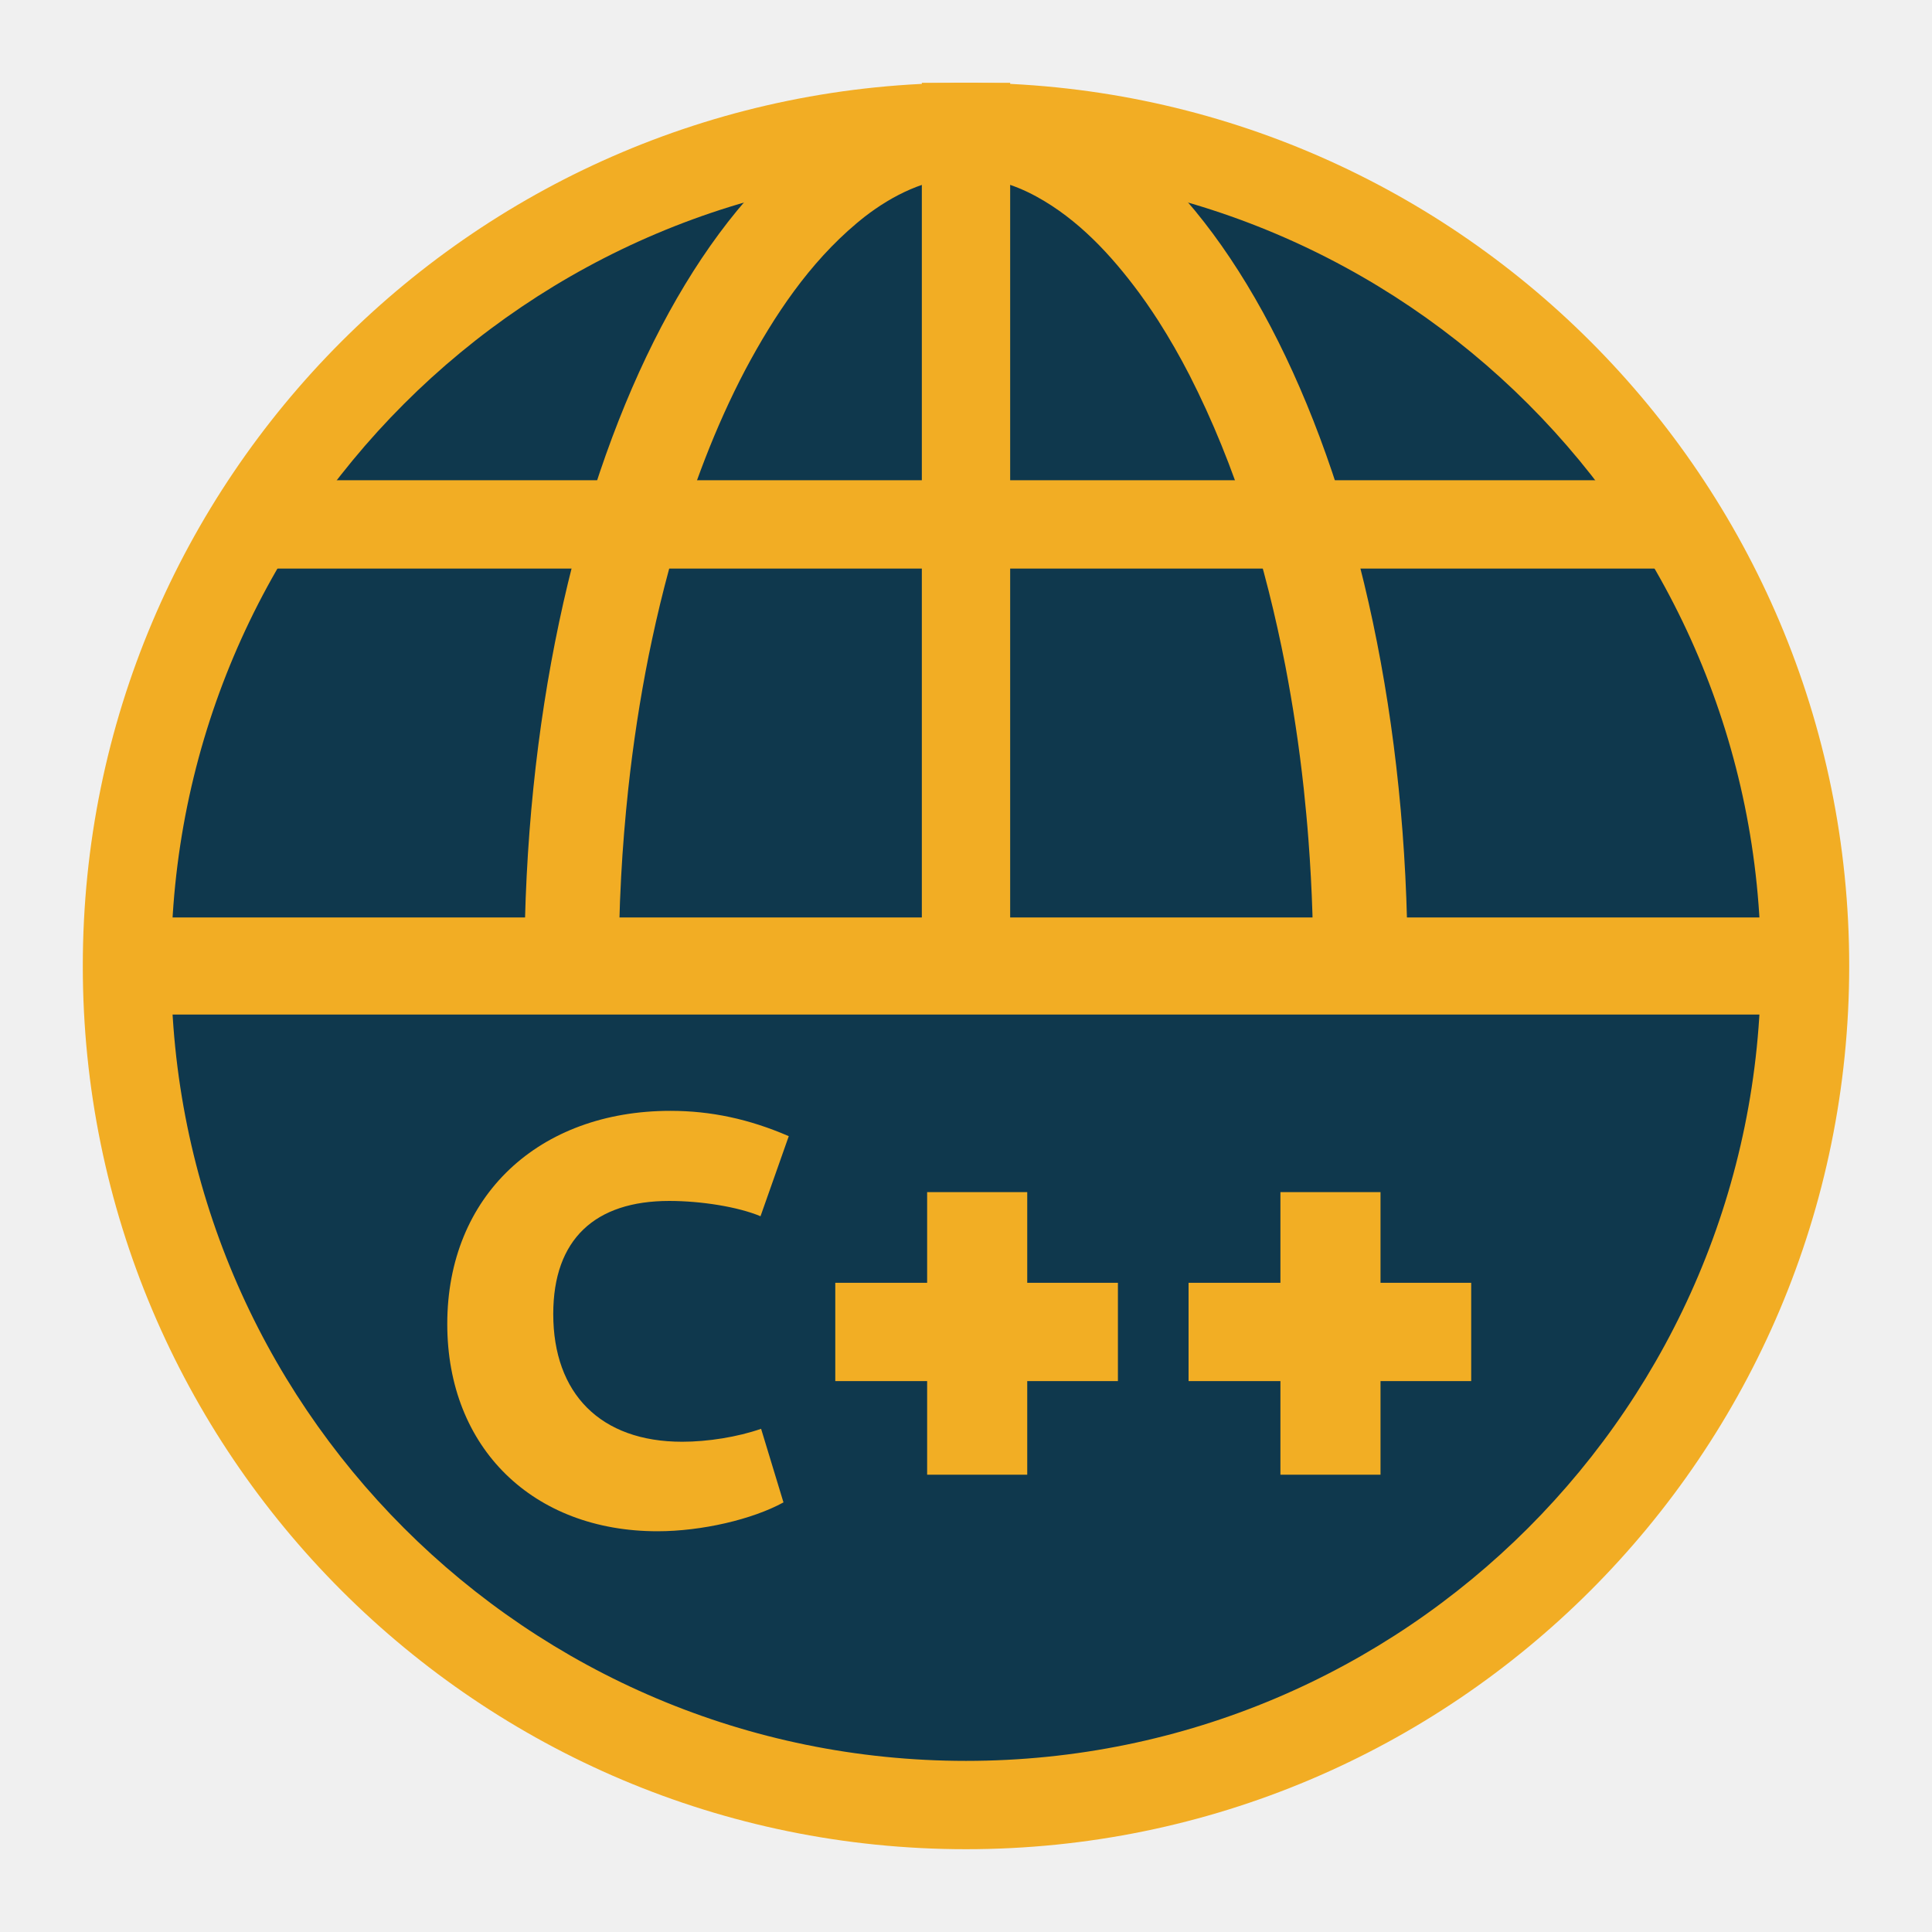
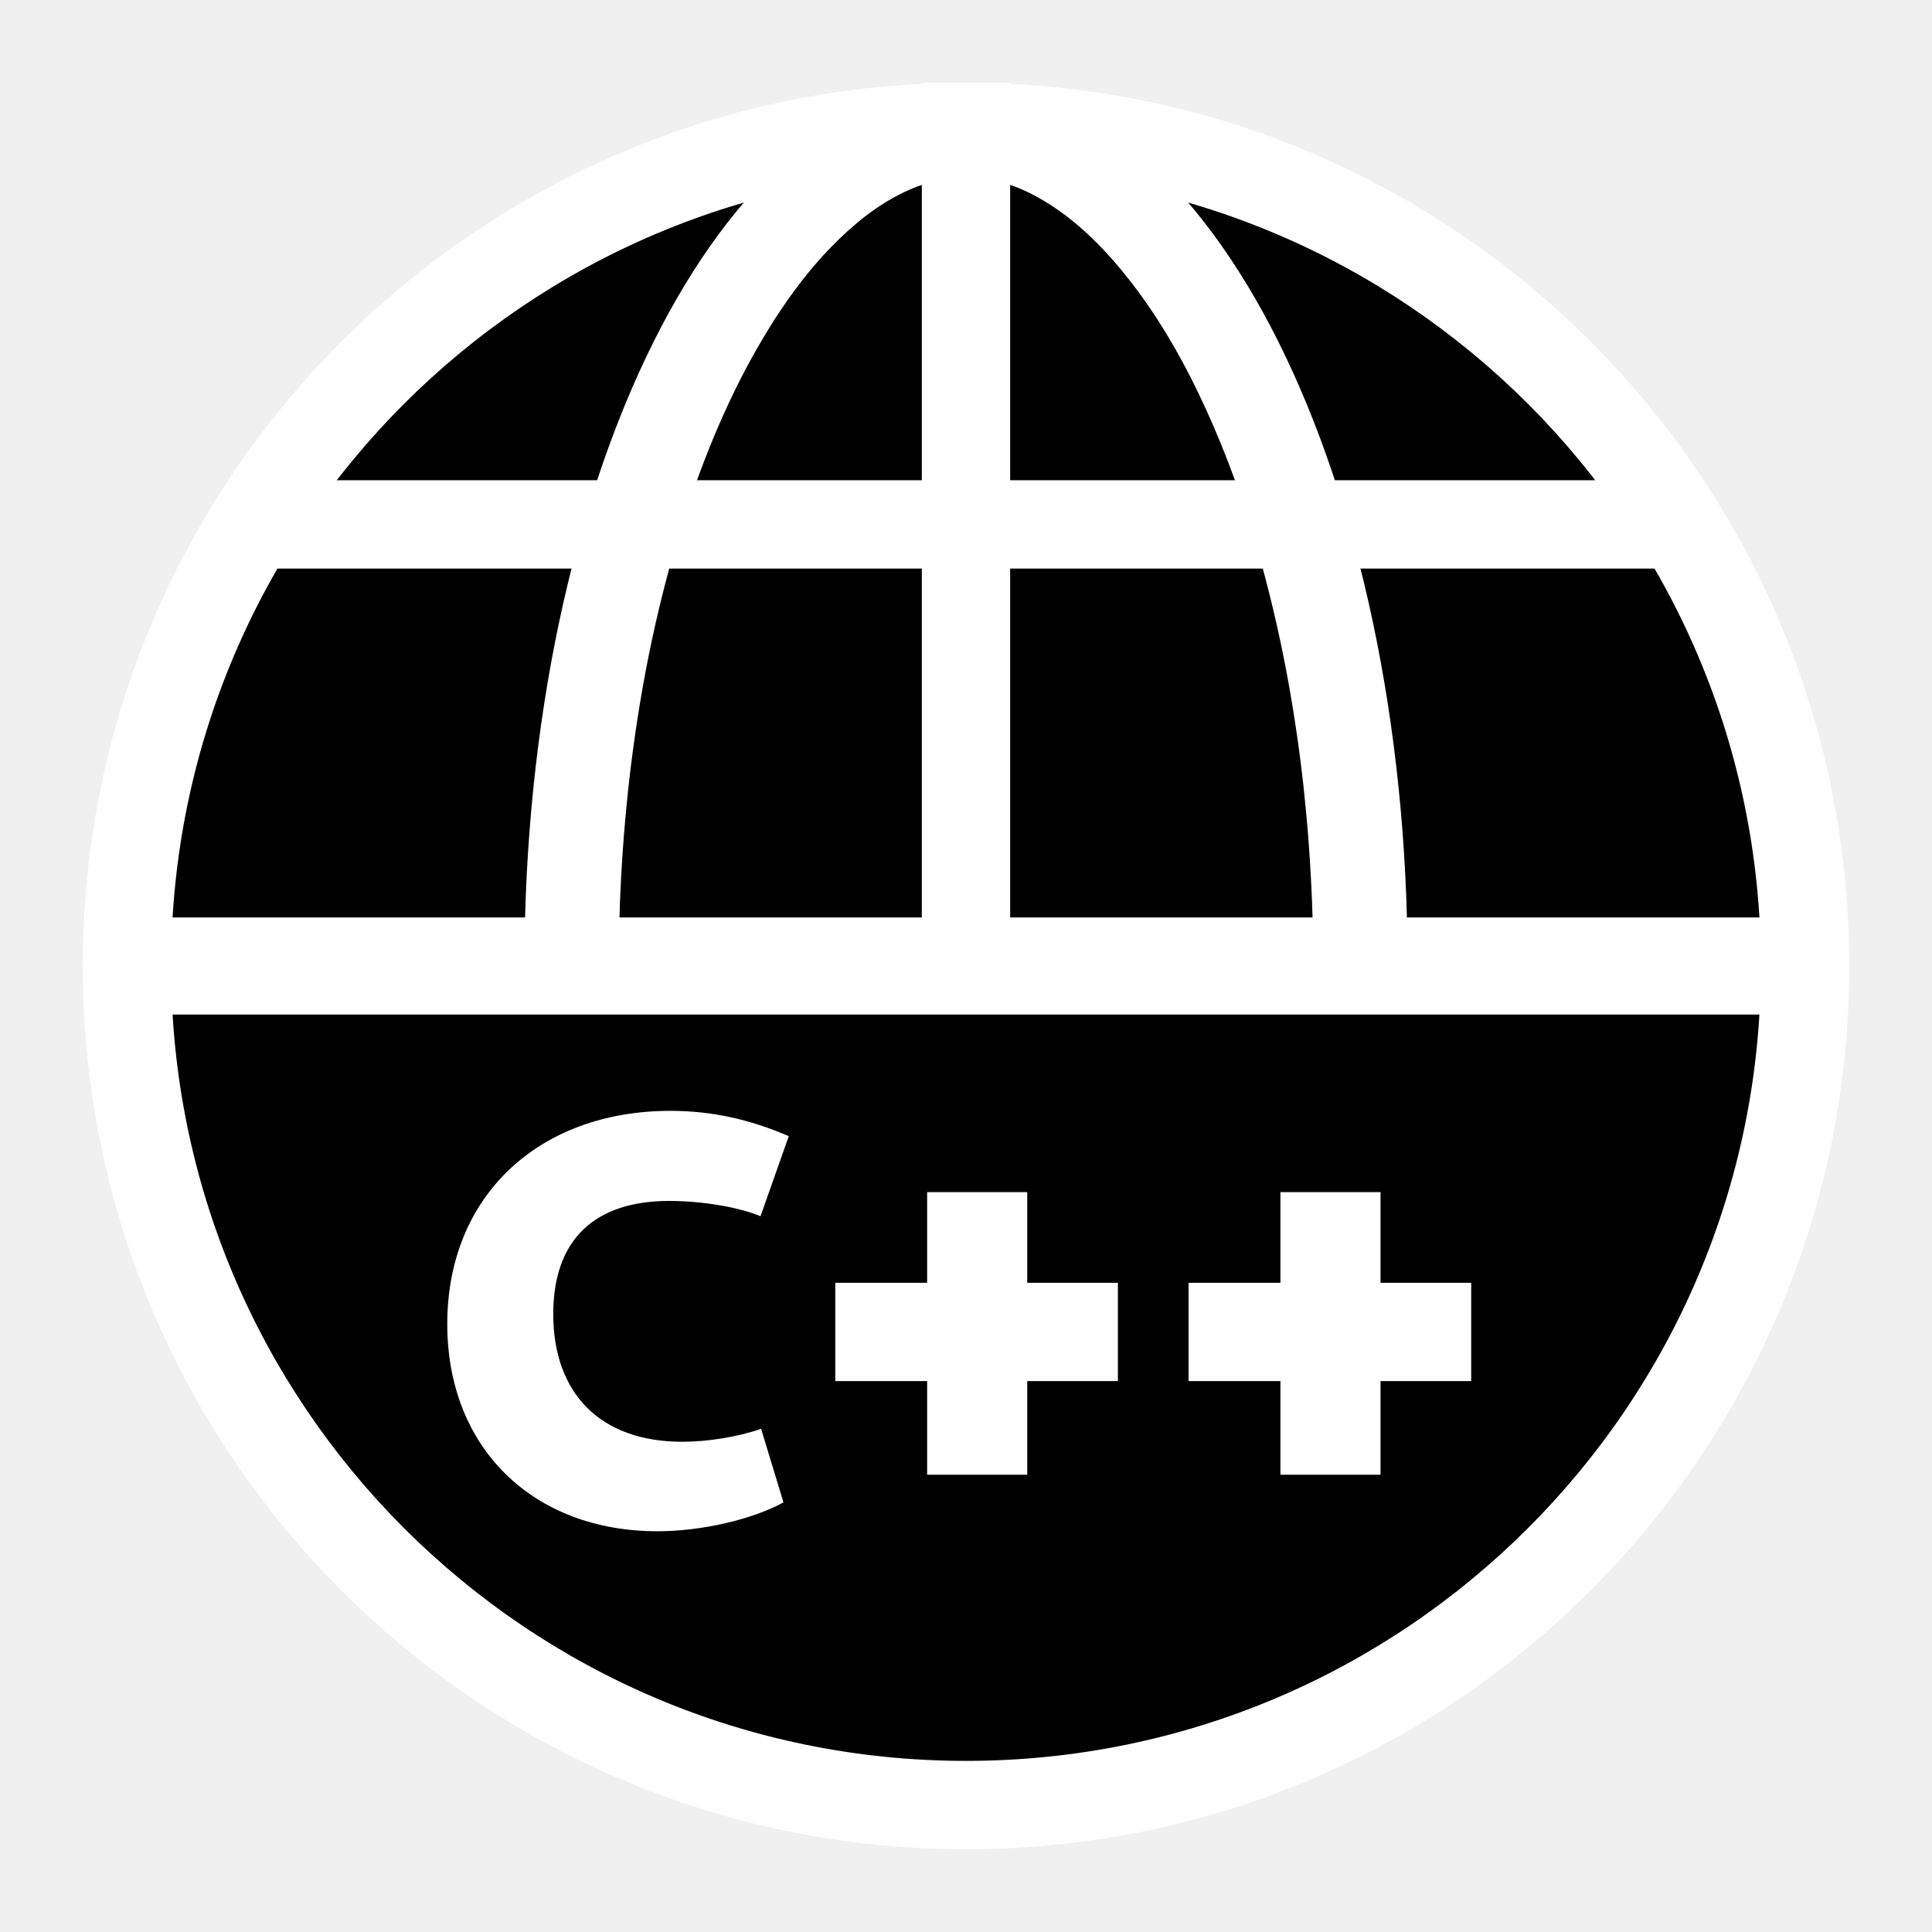
<svg xmlns="http://www.w3.org/2000/svg" width="92.604mm" height="92.604mm" viewBox="0 0 92.604 92.604" version="1.1" id="svg1">
  <defs id="defs1" />
  <g id="layer1" transform="translate(-33.07292,-43.65625)">
    <g id="g1">
      <rect style="font-variation-settings:'wght' 800;fill:none;stroke:none;stroke-width:0;stroke-linecap:round" id="rect1" width="92.604" height="92.604" x="33.073" y="43.656" ry="0.001" />
      <g id="g1-3-0" transform="matrix(0.2822222,0,0,0.2822222,37.04166,47.625)">
-         <path id="path1-1-2" style="fill:#0f384d;fill-opacity:1;fill-rule:evenodd;stroke-width:0.98" d="m 144.16,1.99 c -3.695,0.183 -7.384,0.452 -11.062,0.86 -4.442,0.543 -8.87,1.222 -13.249,2.147 -4.676,0.975 -9.309,2.157 -13.864,3.595 -4.165,1.264 -8.245,2.792 -12.286,4.408 -3.963,1.652 -7.866,3.449 -11.684,5.414 -3.593,1.876 -7.13,3.86 -10.557,6.024 -4.1,2.564 -8.079,5.321 -11.901,8.283 -3.278,2.501 -6.415,5.181 -9.472,7.947 -3.325,3.051 -6.523,6.243 -9.561,9.579 -3.263,3.595 -6.372,7.332 -9.261,11.235 -2.515,3.332 -4.838,6.806 -7.058,10.341 -2.121,3.401 -4.076,6.901 -5.93,10.454 -1.952,3.85 -3.774,7.766 -5.407,11.762 -1.822,4.527 -3.474,9.123 -4.841,13.809 -1.216,3.995 -2.201,8.058 -3.061,12.144 -0.862,4.093 -1.493,8.229 -2.033,12.376 -0.57,5.111 -0.968,10.246 -1.013,15.39 -0.088,4.197 0.052,8.397 0.337,12.584 0.272,4.082 0.756,8.147 1.356,12.194 0.679,4.317 1.531,8.606 2.566,12.852 0.954,3.827 2.041,7.621 3.286,11.364 1.554,4.623 3.297,9.184 5.303,13.63 1.634,3.699 3.453,7.316 5.39,10.865 1.951,3.591 4.097,7.072 6.329,10.495 2.442,3.668 5.034,7.238 7.781,10.683 2.535,3.152 5.175,6.22 7.956,9.157 3.393,3.609 6.976,7.036 10.715,10.284 3.079,2.691 6.3,5.214 9.58,7.655 3.589,2.596 7.27,5.066 11.066,7.35 3.456,2.07 6.982,4.027 10.6,5.8 4.272,2.13 8.65,4.044 13.114,5.735 3.899,1.507 7.879,2.793 11.889,3.973 4.169,1.183 8.387,2.191 12.639,3.027 4.073,0.762 8.17,1.415 12.292,1.842 4.862,0.531 9.749,0.808 14.639,0.85 4.031,0.043 8.062,-0.109 12.084,-0.386 4.394,-0.33 8.773,-0.852 13.122,-1.556 3.965,-0.667 7.91,-1.46 11.811,-2.438 3.826,-0.957 7.619,-2.053 11.355,-3.316 4.624,-1.552 9.172,-3.327 13.618,-5.332 3.692,-1.649 7.303,-3.479 10.851,-5.418 3.551,-1.954 7,-4.087 10.394,-6.303 3.627,-2.444 7.176,-5.006 10.585,-7.746 3.202,-2.578 6.318,-5.266 9.291,-8.106 3.585,-3.37 6.966,-6.951 10.195,-10.662 2.868,-3.322 5.583,-6.778 8.159,-10.331 2.392,-3.365 4.685,-6.803 6.798,-10.35 2.452,-4.083 4.705,-8.284 6.74,-12.59 1.753,-3.639 3.316,-7.369 4.752,-11.144 1.469,-3.842 2.732,-7.759 3.893,-11.705 1.174,-4.171 2.187,-8.389 3.016,-12.642 0.767,-4.106 1.423,-8.236 1.844,-12.393 0.531,-4.862 0.791,-9.75 0.835,-14.64 0.031,-3.998 -0.119,-7.995 -0.396,-11.983 -0.338,-4.393 -0.856,-8.773 -1.568,-13.121 -0.667,-3.965 -1.464,-7.91 -2.445,-11.809 -0.957,-3.826 -2.057,-7.618 -3.324,-11.352 -1.542,-4.592 -3.308,-9.108 -5.299,-13.524 -1.649,-3.692 -3.479,-7.303 -5.418,-10.851 -1.954,-3.551 -4.087,-7 -6.303,-10.394 -2.444,-3.627 -5.006,-7.176 -7.746,-10.585 -2.578,-3.202 -5.266,-6.318 -8.106,-9.291 -3.37,-3.585 -6.951,-6.966 -10.662,-10.195 -3.322,-2.868 -6.778,-5.583 -10.331,-8.159 -3.365,-2.392 -6.803,-4.685 -10.35,-6.798 -4.083,-2.452 -8.284,-4.705 -12.59,-6.74 -3.639,-1.753 -7.369,-3.316 -11.144,-4.752 -3.842,-1.469 -7.759,-2.732 -11.705,-3.893 -4.171,-1.174 -8.389,-2.187 -12.642,-3.016 -4.106,-0.767 -8.236,-1.423 -12.393,-1.844 -4.862,-0.531 -9.75,-0.791 -14.64,-0.835 -2.293,-0.041 -4.587,0.07 -6.881,0.095 z" />
+         <path id="path1-1-2" style="fill:#000000;fill-opacity:1;fill-rule:evenodd;stroke-width:0.98" d="m 144.16,1.99 c -3.695,0.183 -7.384,0.452 -11.062,0.86 -4.442,0.543 -8.87,1.222 -13.249,2.147 -4.676,0.975 -9.309,2.157 -13.864,3.595 -4.165,1.264 -8.245,2.792 -12.286,4.408 -3.963,1.652 -7.866,3.449 -11.684,5.414 -3.593,1.876 -7.13,3.86 -10.557,6.024 -4.1,2.564 -8.079,5.321 -11.901,8.283 -3.278,2.501 -6.415,5.181 -9.472,7.947 -3.325,3.051 -6.523,6.243 -9.561,9.579 -3.263,3.595 -6.372,7.332 -9.261,11.235 -2.515,3.332 -4.838,6.806 -7.058,10.341 -2.121,3.401 -4.076,6.901 -5.93,10.454 -1.952,3.85 -3.774,7.766 -5.407,11.762 -1.822,4.527 -3.474,9.123 -4.841,13.809 -1.216,3.995 -2.201,8.058 -3.061,12.144 -0.862,4.093 -1.493,8.229 -2.033,12.376 -0.57,5.111 -0.968,10.246 -1.013,15.39 -0.088,4.197 0.052,8.397 0.337,12.584 0.272,4.082 0.756,8.147 1.356,12.194 0.679,4.317 1.531,8.606 2.566,12.852 0.954,3.827 2.041,7.621 3.286,11.364 1.554,4.623 3.297,9.184 5.303,13.63 1.634,3.699 3.453,7.316 5.39,10.865 1.951,3.591 4.097,7.072 6.329,10.495 2.442,3.668 5.034,7.238 7.781,10.683 2.535,3.152 5.175,6.22 7.956,9.157 3.393,3.609 6.976,7.036 10.715,10.284 3.079,2.691 6.3,5.214 9.58,7.655 3.589,2.596 7.27,5.066 11.066,7.35 3.456,2.07 6.982,4.027 10.6,5.8 4.272,2.13 8.65,4.044 13.114,5.735 3.899,1.507 7.879,2.793 11.889,3.973 4.169,1.183 8.387,2.191 12.639,3.027 4.073,0.762 8.17,1.415 12.292,1.842 4.862,0.531 9.749,0.808 14.639,0.85 4.031,0.043 8.062,-0.109 12.084,-0.386 4.394,-0.33 8.773,-0.852 13.122,-1.556 3.965,-0.667 7.91,-1.46 11.811,-2.438 3.826,-0.957 7.619,-2.053 11.355,-3.316 4.624,-1.552 9.172,-3.327 13.618,-5.332 3.692,-1.649 7.303,-3.479 10.851,-5.418 3.551,-1.954 7,-4.087 10.394,-6.303 3.627,-2.444 7.176,-5.006 10.585,-7.746 3.202,-2.578 6.318,-5.266 9.291,-8.106 3.585,-3.37 6.966,-6.951 10.195,-10.662 2.868,-3.322 5.583,-6.778 8.159,-10.331 2.392,-3.365 4.685,-6.803 6.798,-10.35 2.452,-4.083 4.705,-8.284 6.74,-12.59 1.753,-3.639 3.316,-7.369 4.752,-11.144 1.469,-3.842 2.732,-7.759 3.893,-11.705 1.174,-4.171 2.187,-8.389 3.016,-12.642 0.767,-4.106 1.423,-8.236 1.844,-12.393 0.531,-4.862 0.791,-9.75 0.835,-14.64 0.031,-3.998 -0.119,-7.995 -0.396,-11.983 -0.338,-4.393 -0.856,-8.773 -1.568,-13.121 -0.667,-3.965 -1.464,-7.91 -2.445,-11.809 -0.957,-3.826 -2.057,-7.618 -3.324,-11.352 -1.542,-4.592 -3.308,-9.108 -5.299,-13.524 -1.649,-3.692 -3.479,-7.303 -5.418,-10.851 -1.954,-3.551 -4.087,-7 -6.303,-10.394 -2.444,-3.627 -5.006,-7.176 -7.746,-10.585 -2.578,-3.202 -5.266,-6.318 -8.106,-9.291 -3.37,-3.585 -6.951,-6.966 -10.662,-10.195 -3.322,-2.868 -6.778,-5.583 -10.331,-8.159 -3.365,-2.392 -6.803,-4.685 -10.35,-6.798 -4.083,-2.452 -8.284,-4.705 -12.59,-6.74 -3.639,-1.753 -7.369,-3.316 -11.144,-4.752 -3.842,-1.469 -7.759,-2.732 -11.705,-3.893 -4.171,-1.174 -8.389,-2.187 -12.642,-3.016 -4.106,-0.767 -8.236,-1.423 -12.393,-1.844 -4.862,-0.531 -9.75,-0.791 -14.64,-0.835 -2.293,-0.041 -4.587,0.07 -6.881,0.095 z" />
        <g id="g12-9-3" style="fill:#ff8000;fill-opacity:1">
          <g id="g14-4-7">
-             <path id="path8-7-5" style="fill:#f2ad24;fill-opacity:1;fill-rule:evenodd" d="M 150,0 A 150,150 0 0 0 0,150 150,150 0 0 0 150,300 150,150 0 0 0 300,150 150,150 0 0 0 150,0 Z m 0,15 A 135,135 0 0 1 285,150 135,135 0 0 1 150,285 135,135 0 0 1 15,150 135,135 0 0 1 150,15 Z" />
-             <path id="path9-8-9" style="fill:#f2ad24;fill-opacity:1;fill-rule:evenodd" d="M 150,0 A 75,150 0 0 0 75,150 h 16.023 c -4.3e-4,-2.255 0.027,-4.511 0.082,-6.758 0.063,-2.776 0.172,-5.574 0.324,-8.4 0.263,-4.946 0.684,-10.017 1.219,-15.012 0.813,-7.485 1.97,-15.122 3.465,-22.576 0.386,-1.844 0.776,-3.756 1.217,-5.664 0.909,-4.015 1.962,-8.107 3.074,-12.002 3.078,-10.641 6.975,-21.078 12.137,-30.893 4.906,-9.203 10.841,-18.08 18.887,-24.84 0.404,-0.355 1.077,-0.866 1.34,-1.09 4.759,-3.682 10.463,-6.525 16.572,-6.732 4.407,-0.141 8.753,1.172 12.596,3.271 7.106,3.875 12.722,9.945 17.484,16.389 0.75,1.014 1.58,2.213 2.199,3.139 0.325,0.492 0.771,1.18 1.021,1.551 1.912,2.997 3.68,6.085 5.307,9.246 7.922,15.513 12.965,32.35 16.291,49.404 0.626,3.285 1.234,6.783 1.738,10.17 0.533,3.484 0.991,7.064 1.381,10.631 0.301,2.862 0.599,5.961 0.811,8.842 0.316,4.142 0.543,8.404 0.67,12.484 0.089,2.946 0.134,5.893 0.133,8.84 H 225 A 75,150 0 0 0 150,0 Z" />
+             <path id="path8-7-5" style="fill:#ffffff;fill-opacity:1;fill-rule:evenodd;stroke:none;stroke-opacity:1" d="M 150,0 A 150,150 0 0 0 0,150 150,150 0 0 0 150,300 150,150 0 0 0 300,150 150,150 0 0 0 150,0 Z m 0,15 A 135,135 0 0 1 285,150 135,135 0 0 1 150,285 135,135 0 0 1 15,150 135,135 0 0 1 150,15 Z" />
+             <path id="path9-8-9" style="fill:#ffffff;fill-opacity:1;fill-rule:evenodd;stroke:none;stroke-opacity:1" d="M 150,0 A 75,150 0 0 0 75,150 h 16.023 c -4.3e-4,-2.255 0.027,-4.511 0.082,-6.758 0.063,-2.776 0.172,-5.574 0.324,-8.4 0.263,-4.946 0.684,-10.017 1.219,-15.012 0.813,-7.485 1.97,-15.122 3.465,-22.576 0.386,-1.844 0.776,-3.756 1.217,-5.664 0.909,-4.015 1.962,-8.107 3.074,-12.002 3.078,-10.641 6.975,-21.078 12.137,-30.893 4.906,-9.203 10.841,-18.08 18.887,-24.84 0.404,-0.355 1.077,-0.866 1.34,-1.09 4.759,-3.682 10.463,-6.525 16.572,-6.732 4.407,-0.141 8.753,1.172 12.596,3.271 7.106,3.875 12.722,9.945 17.484,16.389 0.75,1.014 1.58,2.213 2.199,3.139 0.325,0.492 0.771,1.18 1.021,1.551 1.912,2.997 3.68,6.085 5.307,9.246 7.922,15.513 12.965,32.35 16.291,49.404 0.626,3.285 1.234,6.783 1.738,10.17 0.533,3.484 0.991,7.064 1.381,10.631 0.301,2.862 0.599,5.961 0.811,8.842 0.316,4.142 0.543,8.404 0.67,12.484 0.089,2.946 0.134,5.893 0.133,8.84 H 225 A 75,150 0 0 0 150,0 Z" />
          </g>
          <g id="g13-4-2" style="stroke:#ff8000;stroke-opacity:1">
-             <path style="fill:none;fill-opacity:1;stroke:#f2ad24;stroke-width:15;stroke-linecap:butt;stroke-linejoin:miter;stroke-dasharray:none;stroke-opacity:1" d="M 150,0 V 150" id="path6-5-2" />
-             <path style="fill:none;fill-opacity:1;stroke:#f2ad24;stroke-width:15;stroke-linecap:butt;stroke-linejoin:miter;stroke-dasharray:none;stroke-opacity:1" d="M 30,75 H 270" id="path7-0-8" />
-             <path style="fill:none;fill-opacity:1;stroke:#f2ad24;stroke-width:16.489;stroke-linecap:butt;stroke-linejoin:miter;stroke-dasharray:none;stroke-opacity:1" d="M 5,150 H 295" id="path10-3-9" />
+             <path style="fill:none;fill-opacity:1;stroke:#ffffff;stroke-width:15;stroke-linecap:butt;stroke-linejoin:miter;stroke-dasharray:none;stroke-opacity:1" d="M 150,0 V 150" id="path6-5-2" />
+             <path style="fill:none;fill-opacity:1;stroke:#ffffff;stroke-width:15;stroke-linecap:butt;stroke-linejoin:miter;stroke-dasharray:none;stroke-opacity:1" d="M 30,75 H 270" id="path7-0-8" />
+             <path style="fill:none;fill-opacity:1;stroke:#ffffff;stroke-width:16.489;stroke-linecap:butt;stroke-linejoin:miter;stroke-dasharray:none;stroke-opacity:1" d="M 5,150 H 295" id="path10-3-9" />
          </g>
        </g>
-         <path d="m 97.6,246 c 7.5,0 16.1,-2 21.4,-4.9 l -3.8,-12.5 c -4,1.4 -9.1,2.2 -13.4,2.2 -13.9,0 -21.9,-8.2 -21.9,-21.7 0,-12.7 7.1,-19.2 19.7,-19.2 5.4,0 11.7,1 15.5,2.6 l 4.8,-13.6 c -6.7,-2.9 -13.2,-4.3 -20.1,-4.3 -22.3,0 -37.9,14.4 -37.9,36.2 0,21.1 14.6,35.2 35.7,35.2 z m 45.8,-9.6 h 17 v -48 h -17 z m -15.6,-15.9 h 48 v -16.7 h -48 z m 75.6,15.9 h 17 v -48 h -17 z m -15.6,-15.9 h 48 v -16.7 h -48 z" id="text4-6-7" style="font-size:100px;line-height:1.25;font-family:Cantarell;-inkscape-font-specification:'Cantarell, @wght=800';font-variant-ligatures:none;font-variation-settings:'wght' 800;text-align:center;letter-spacing:0px;word-spacing:0px;text-anchor:middle;fill:#f2ae24;fill-opacity:1" aria-label="C++" />
+         <path d="m 97.6,246 c 7.5,0 16.1,-2 21.4,-4.9 l -3.8,-12.5 c -4,1.4 -9.1,2.2 -13.4,2.2 -13.9,0 -21.9,-8.2 -21.9,-21.7 0,-12.7 7.1,-19.2 19.7,-19.2 5.4,0 11.7,1 15.5,2.6 l 4.8,-13.6 c -6.7,-2.9 -13.2,-4.3 -20.1,-4.3 -22.3,0 -37.9,14.4 -37.9,36.2 0,21.1 14.6,35.2 35.7,35.2 z m 45.8,-9.6 h 17 v -48 h -17 z m -15.6,-15.9 h 48 v -16.7 h -48 z m 75.6,15.9 h 17 v -48 h -17 z m -15.6,-15.9 h 48 v -16.7 h -48 z" id="text4-6-7" style="font-size:100px;line-height:1.25;font-family:Cantarell;-inkscape-font-specification:'Cantarell, @wght=800';font-variant-ligatures:none;font-variation-settings:'wght' 800;text-align:center;letter-spacing:0px;word-spacing:0px;text-anchor:middle;fill:#ffffff;fill-opacity:1;stroke:none;stroke-opacity:1" aria-label="C++" />
      </g>
    </g>
  </g>
</svg>
